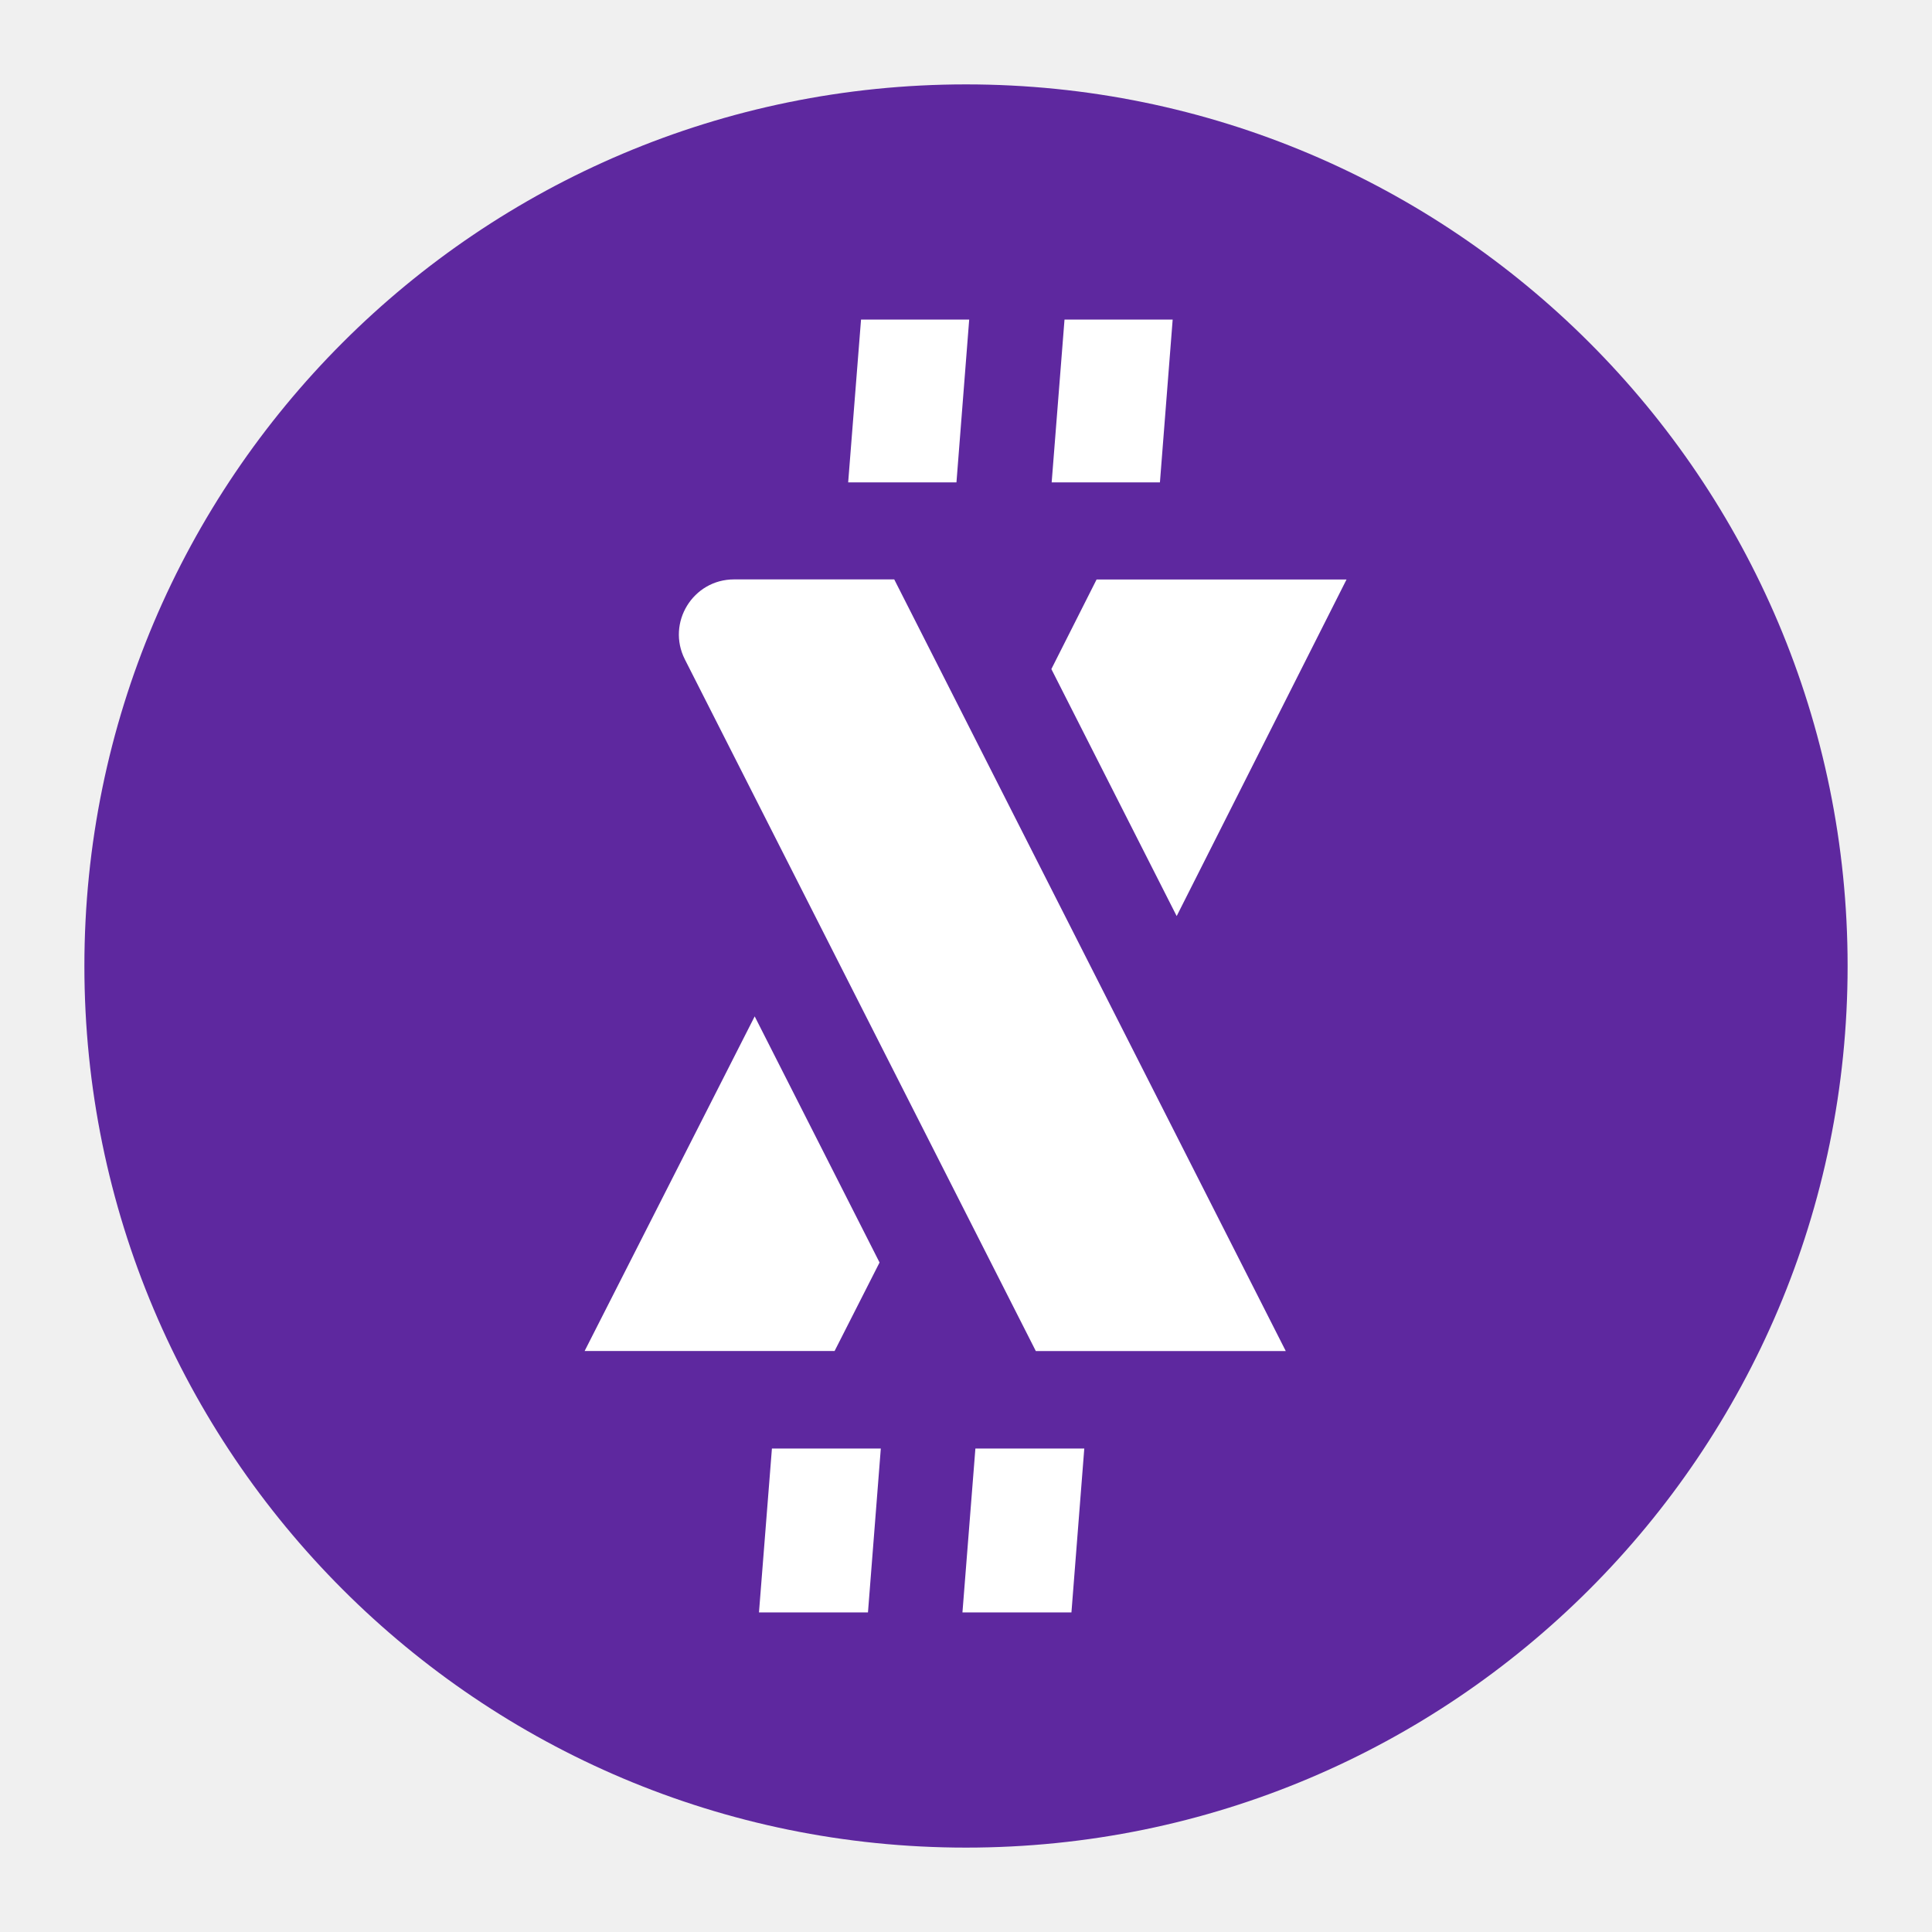
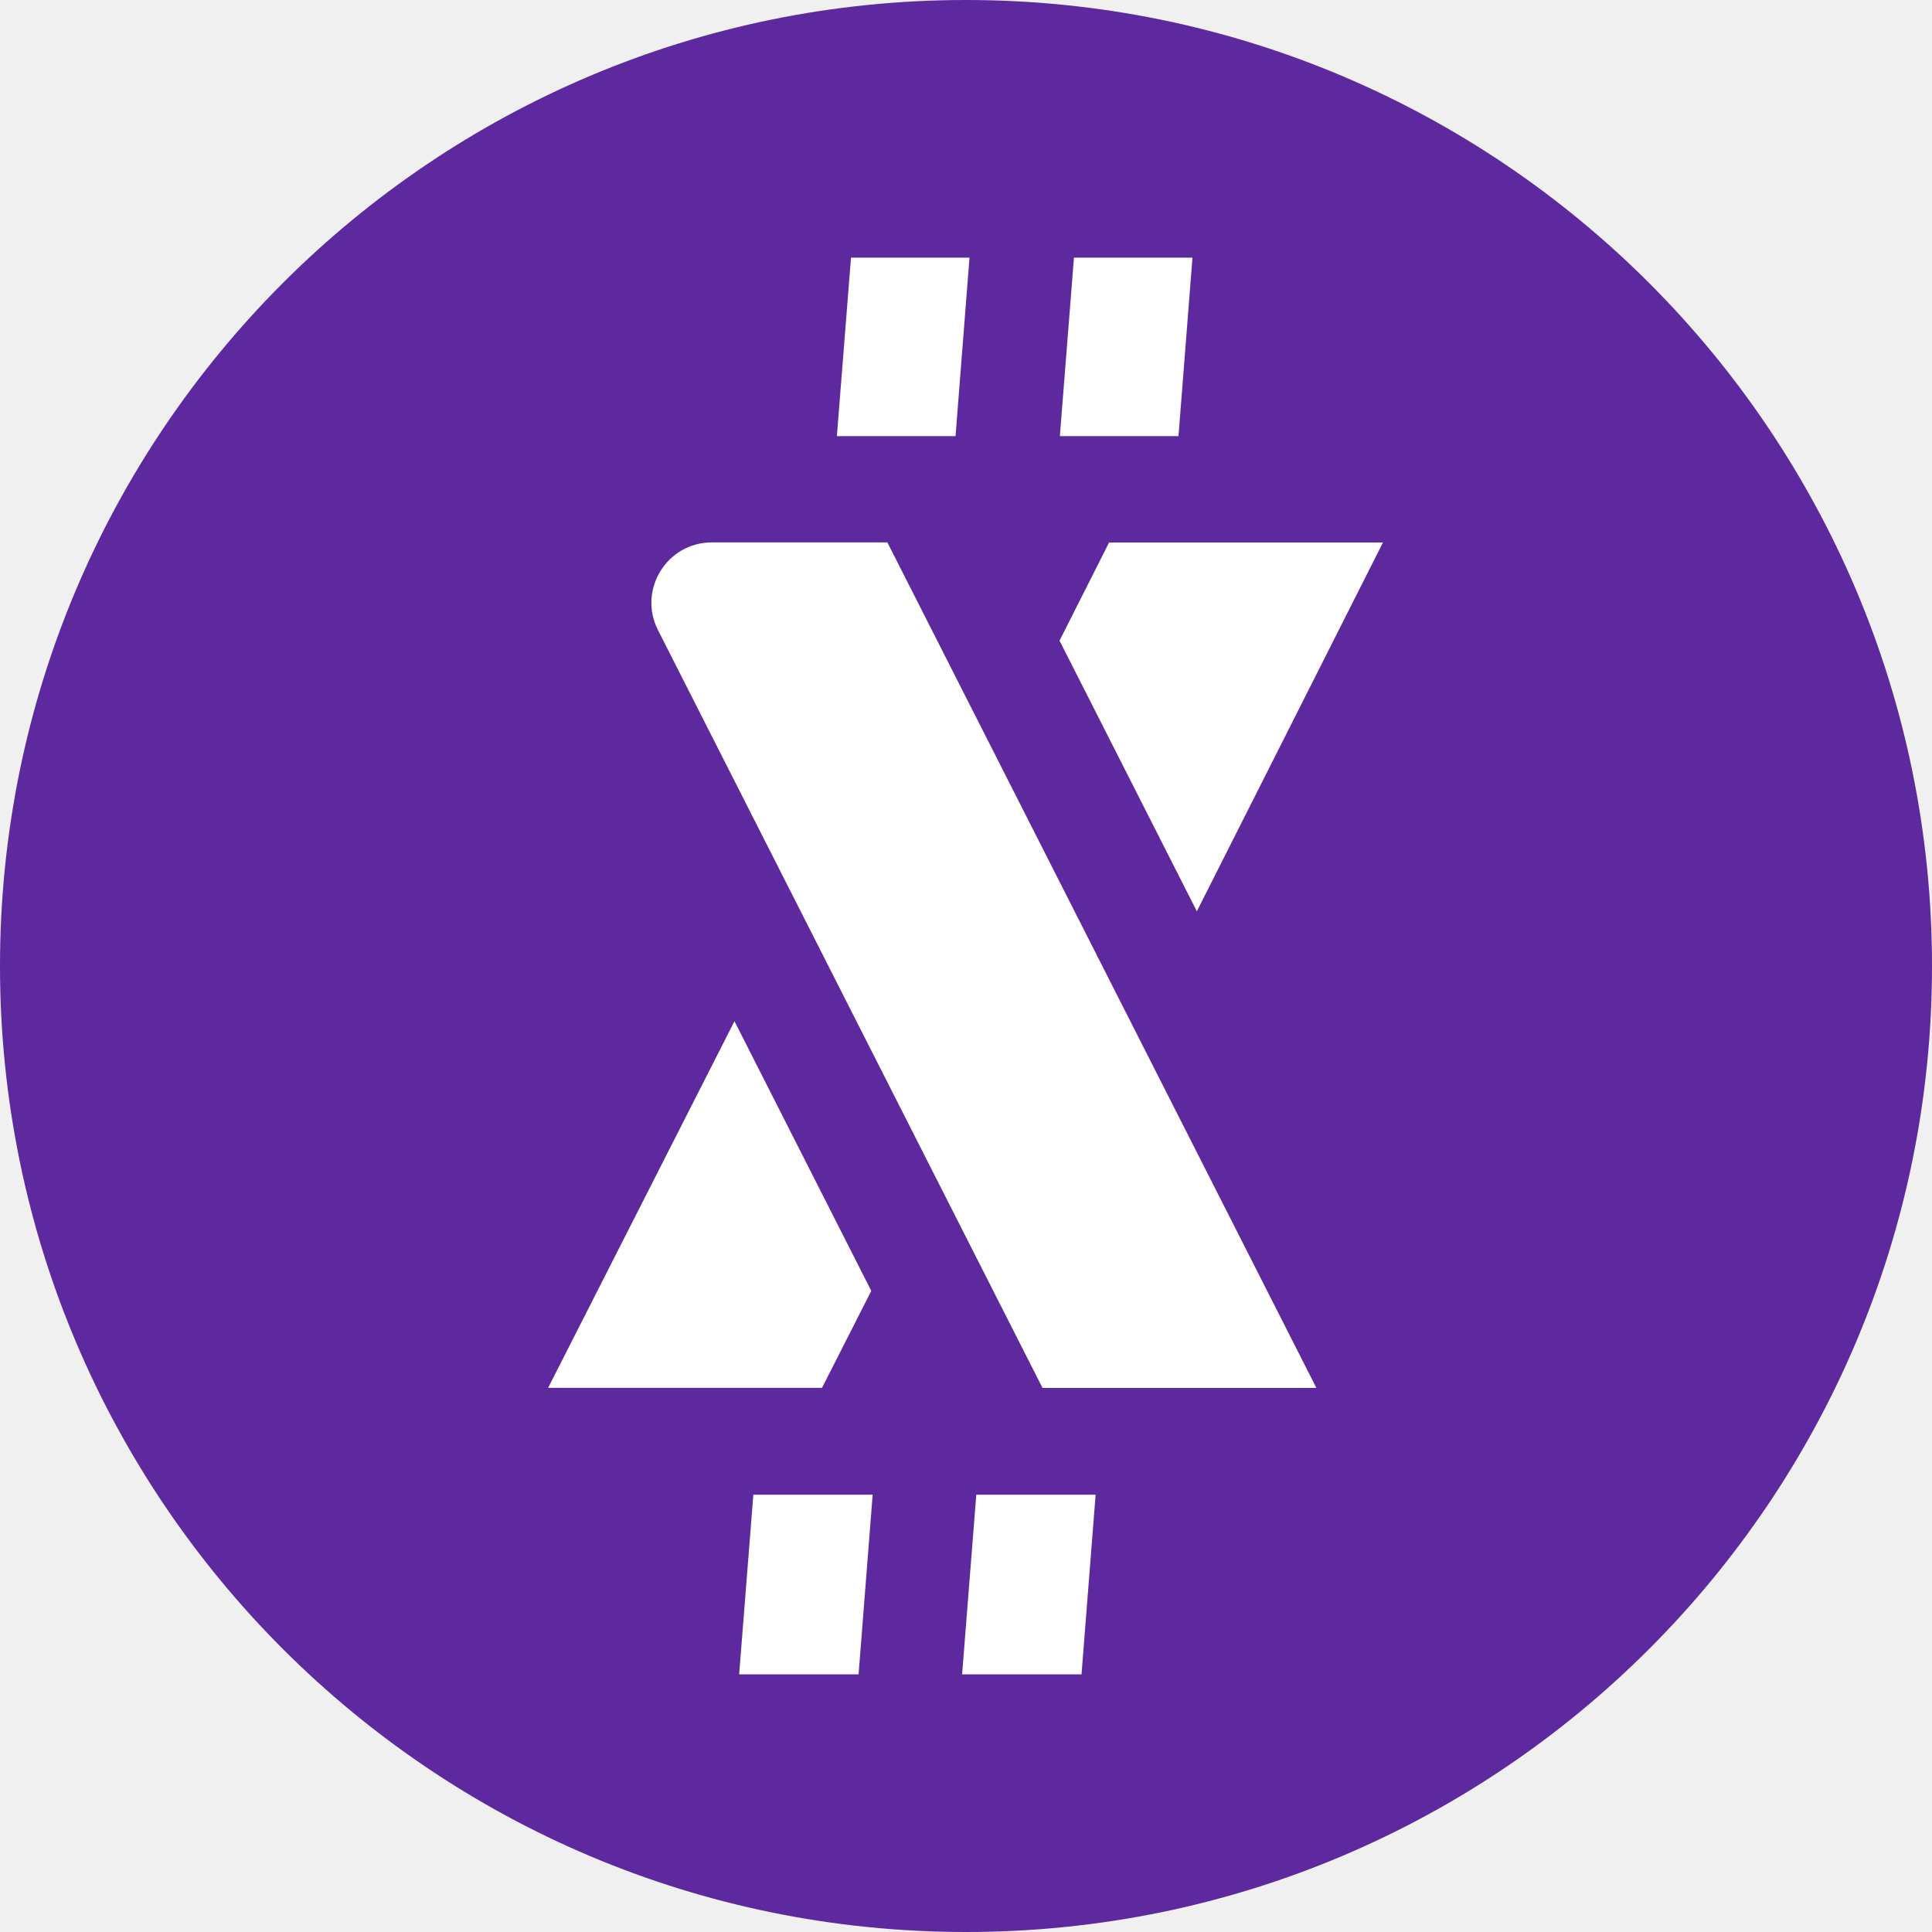
<svg xmlns="http://www.w3.org/2000/svg" width="100%" height="100%" viewBox="0 0 512 512" version="1.1" xml:space="preserve" style="fill-rule:evenodd;clip-rule:evenodd;stroke-linejoin:round;stroke-miterlimit:2;">
-   <g transform="matrix(6.67529,0,0,6.67529,22.3648,22.3648)">
+   <g transform="matrix(7.31429,0,0,7.31429,-3.55271e-15,-3.55271e-15)">
    <circle cx="35" cy="35" r="35" style="fill:rgb(94,40,159);" />
  </g>
-   <g transform="matrix(6.67529,0,0,6.67529,22.3648,22.3648)">
+   <g transform="matrix(7.31429,0,0,7.31429,-3.55271e-15,-3.55271e-15)">
    <path d="M30.322,15.801L30.833,9.336L35.127,9.336L34.621,15.801L30.322,15.801ZM27.295,54.156L26.781,60.664L31.108,60.664L31.618,54.156L27.295,54.156ZM35.373,54.156L34.859,60.664L39.186,60.664L39.696,54.156L35.373,54.156ZM42.699,15.801L43.205,9.336L38.911,9.336L38.401,15.801L42.699,15.801Z" style="fill:white;" />
  </g>
-   <g transform="matrix(6.67529,0,0,6.67529,22.3648,22.3648)">
+   <g transform="matrix(7.31429,0,0,7.31429,-3.55271e-15,-3.55271e-15)">
    <path d="M32.151,19.652L25.791,19.652C24.159,19.652 23.102,21.375 23.84,22.83L37.772,50.287L47.695,50.287L32.151,19.652Z" style="fill:white;fill-rule:nonzero;" />
  </g>
-   <g transform="matrix(6.67529,0,0,6.67529,22.3648,22.3648)">
+   <g transform="matrix(7.31429,0,0,7.31429,-3.55271e-15,-3.55271e-15)">
    <path d="M43.364,33.018L38.389,23.212L40.184,19.656L50.107,19.656L43.364,33.018Z" style="fill:white;" />
  </g>
-   <g transform="matrix(6.67529,0,0,6.67529,22.3648,22.3648)">
+   <g transform="matrix(7.31429,0,0,7.31429,-3.55271e-15,-3.55271e-15)">
    <path d="M26.611,37L31.568,46.771L29.783,50.285L19.859,50.285L26.611,37Z" style="fill:white;" />
  </g>
</svg>
